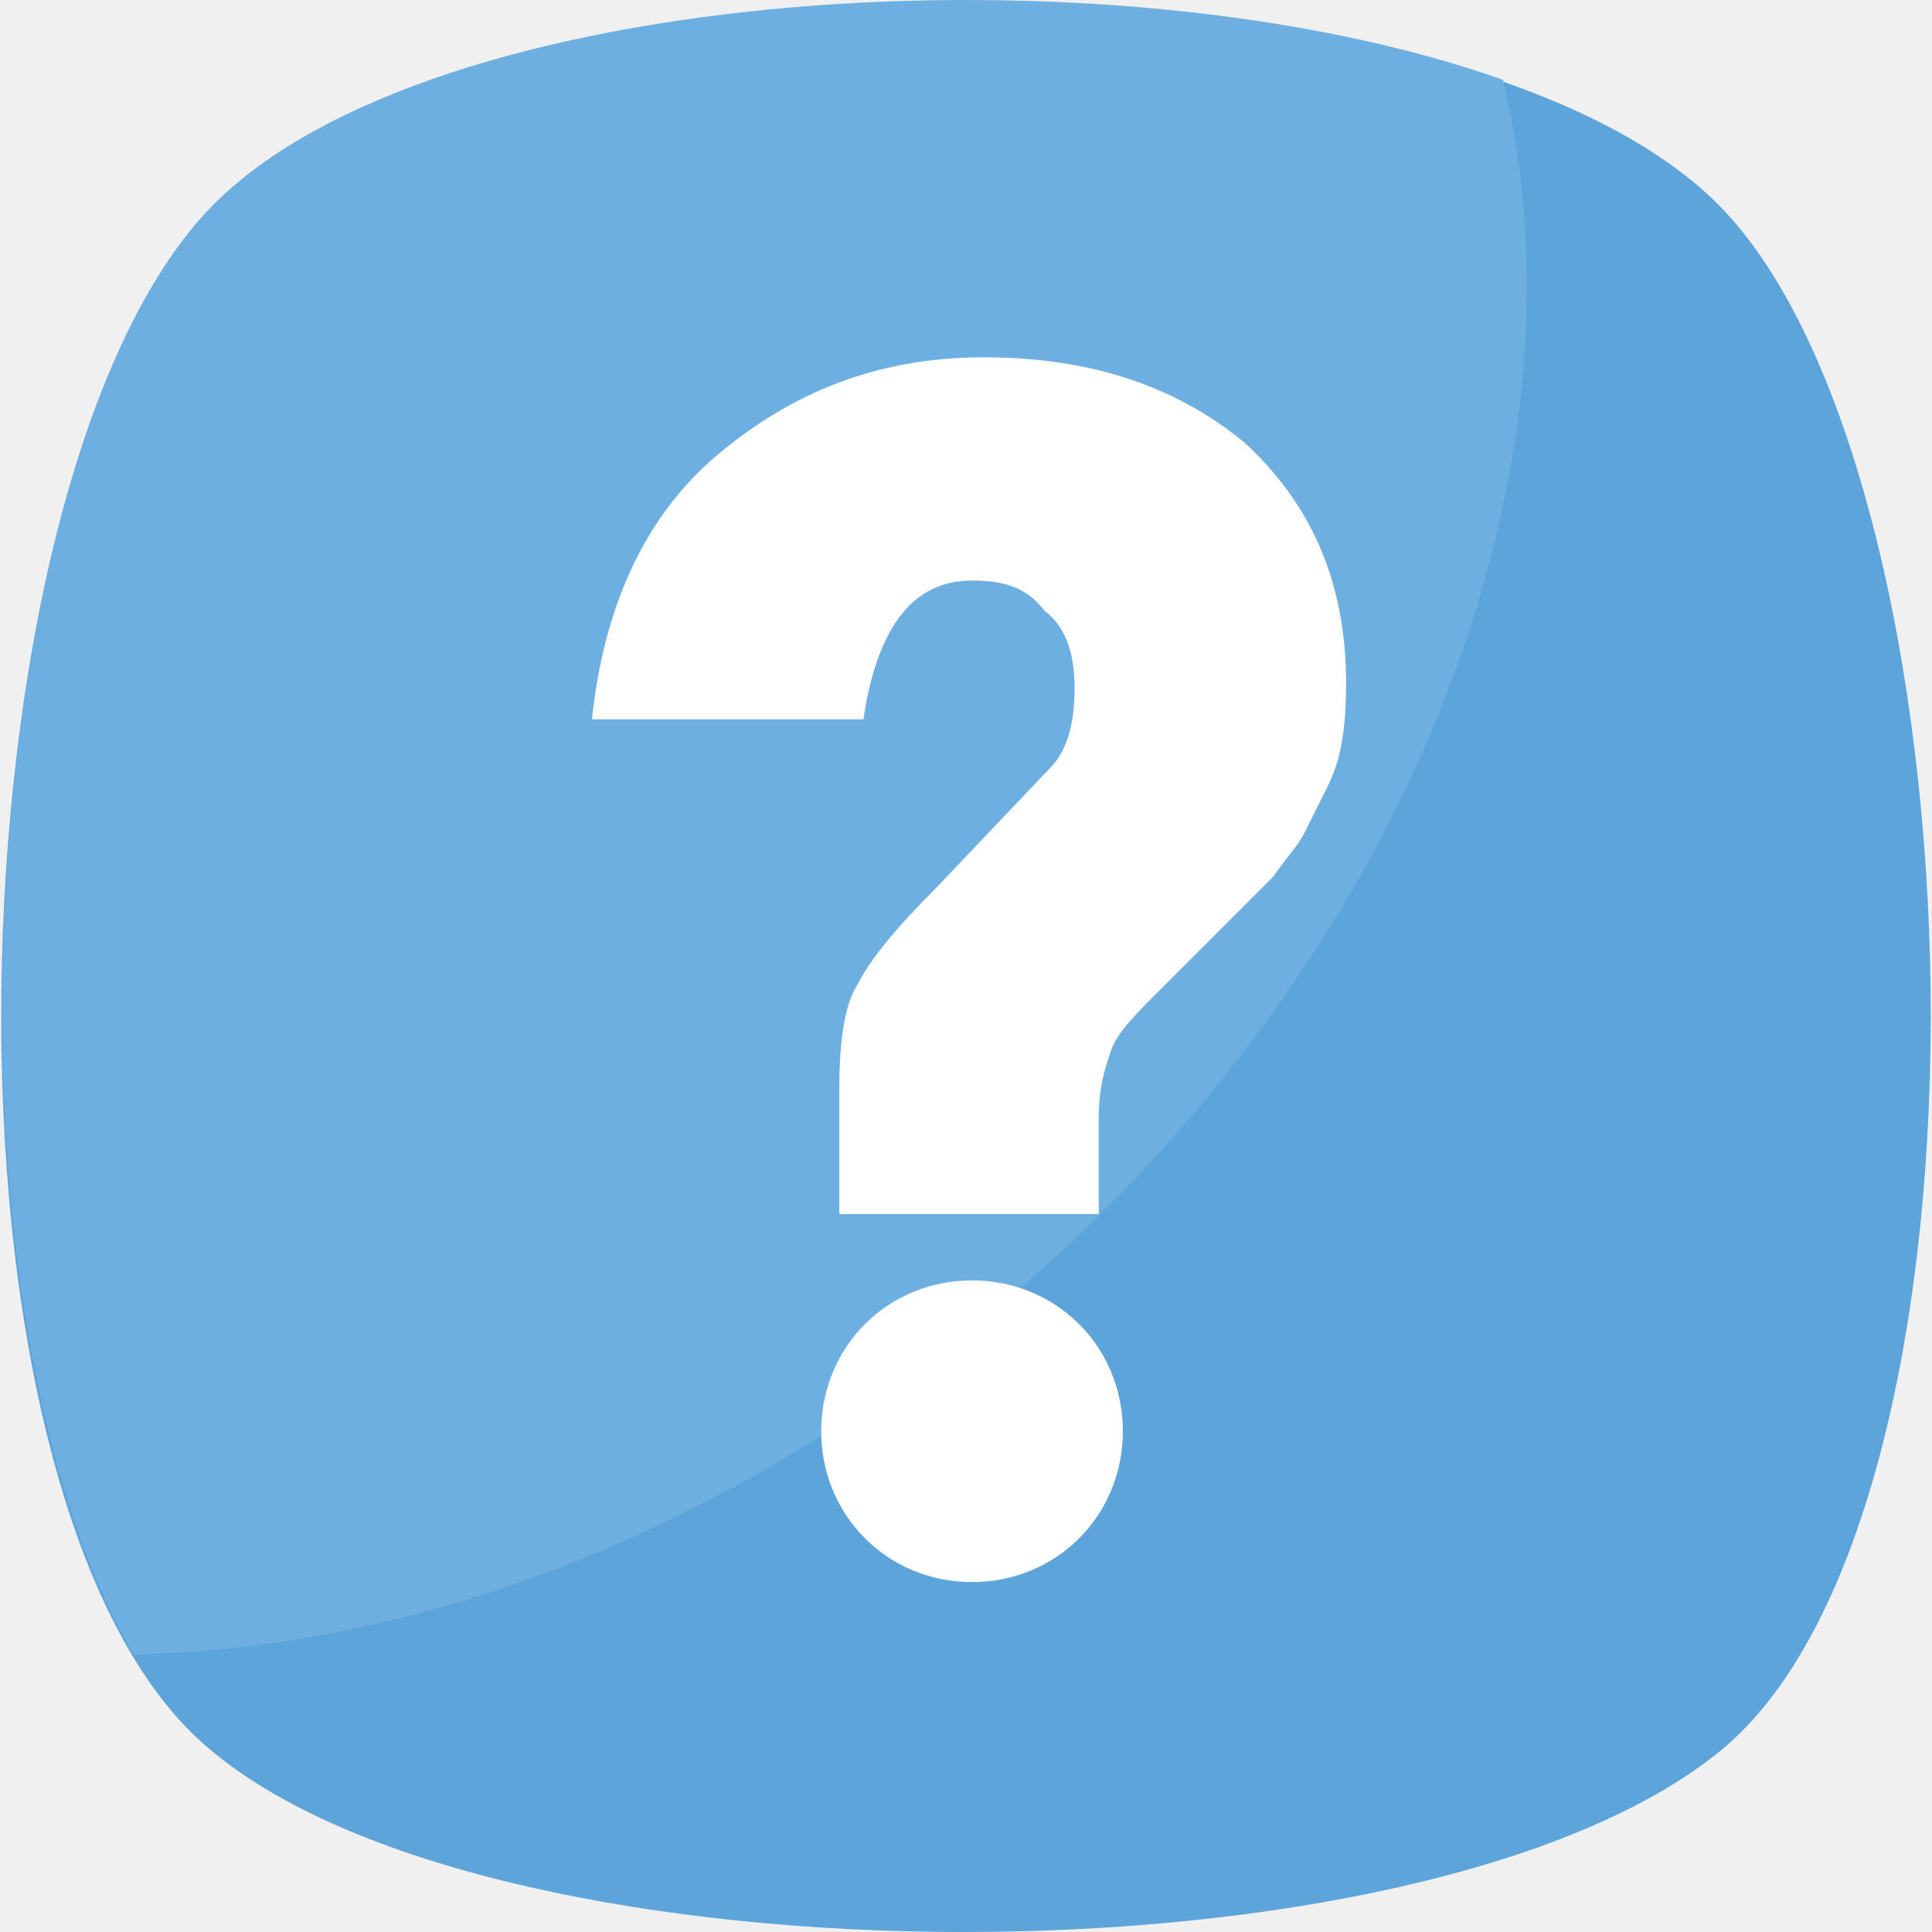
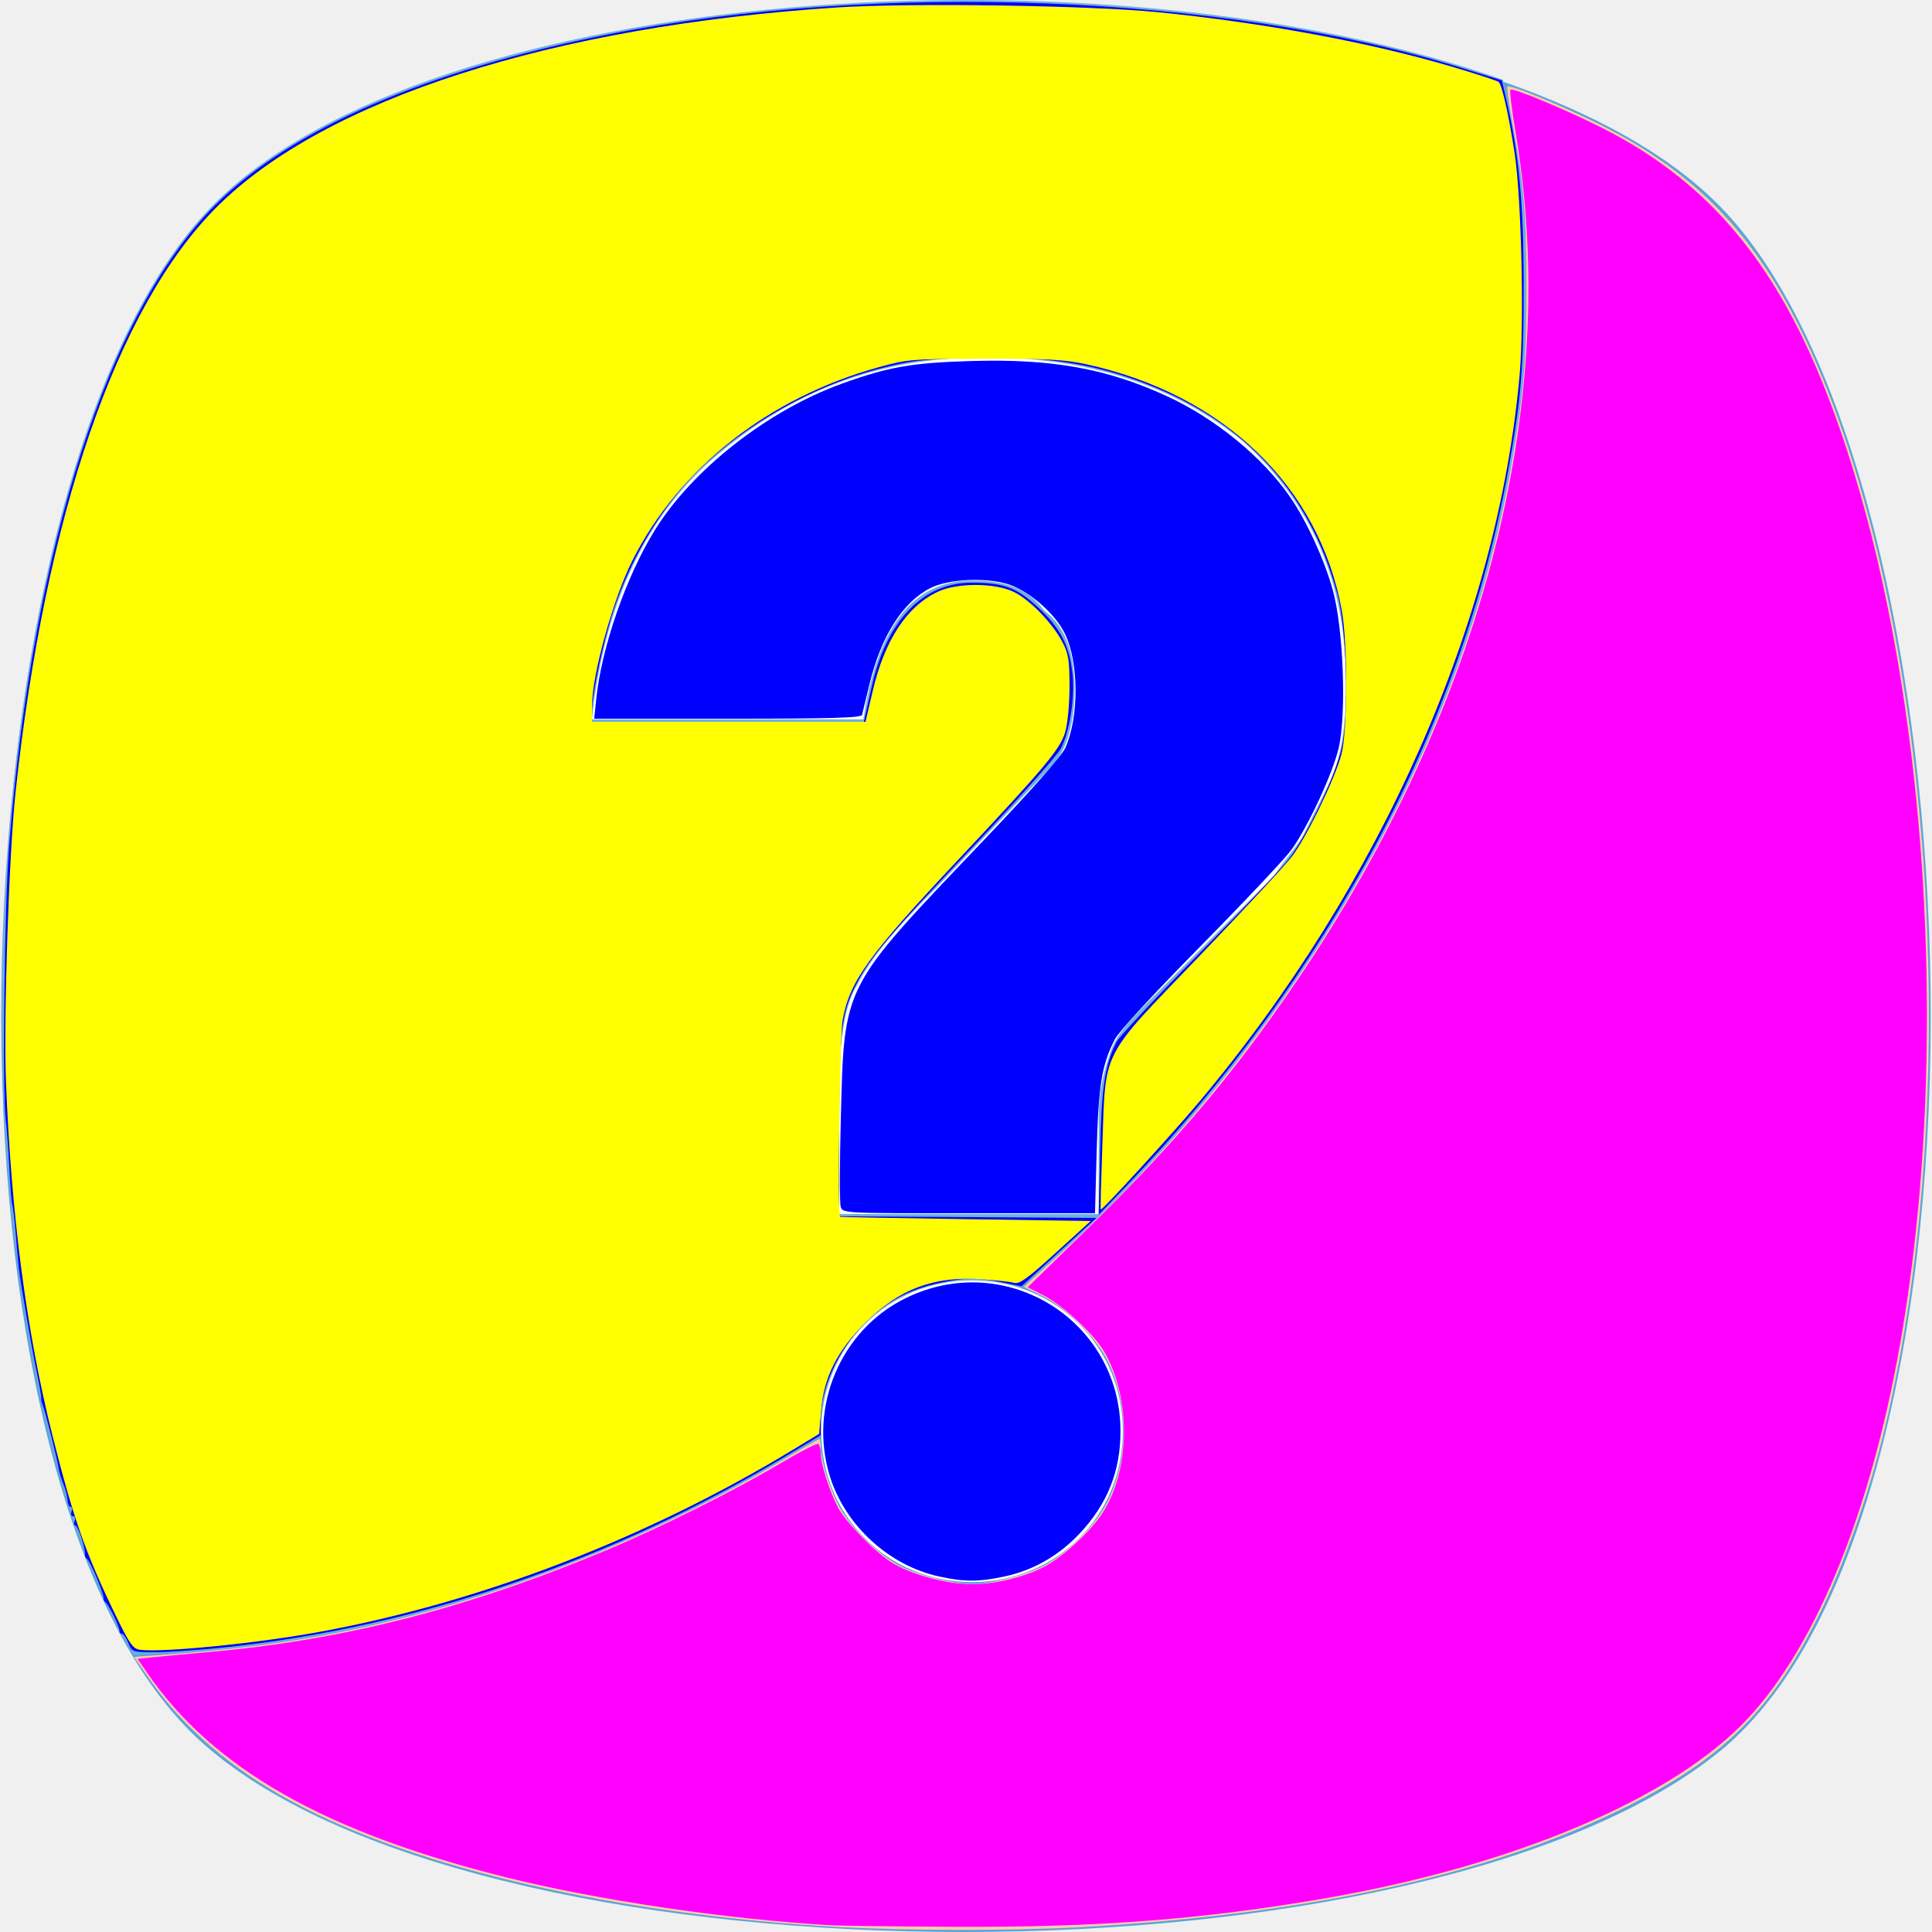
<svg xmlns="http://www.w3.org/2000/svg" version="1.1" id="Capa_1" x="0px" y="0px" viewBox="0 0 455.431 455.431" style="enable-background:new 0 0 455.431 455.431;" xml:space="preserve">
-   <path style="fill:#5CA4DA;" d="M405.493,412.764c-69.689,56.889-287.289,56.889-355.556,0c-69.689-56.889-62.578-300.089,0-364.089  s292.978-64,355.556,0S475.182,355.876,405.493,412.764z" />
-   <path style="fill:#6DAFE0;" d="M229.138,313.209c-62.578,49.778-132.267,75.378-197.689,76.8  c-48.356-82.489-38.4-283.022,18.489-341.333c51.2-52.622,211.911-62.578,304.356-29.867  C377.049,112.676,330.116,232.142,229.138,313.209z" />
-   <path style="fill:#FFFFFF;" d="M259.004,286.187h-61.156V256.32c0-11.378,1.422-19.911,4.267-24.178  c2.844-5.689,8.533-12.8,18.489-22.756l27.022-28.444c4.267-4.267,5.689-11.378,5.689-18.489c0-7.111-1.422-14.222-7.111-18.489  c-4.267-5.689-9.956-7.111-17.067-7.111c-7.111,0-12.8,2.844-17.067,8.533c-4.267,5.689-7.111,14.222-8.533,24.178h-64  c2.844-27.022,12.8-48.356,29.867-62.578s36.978-22.756,62.578-22.756s45.511,7.111,61.156,19.911  c15.644,14.222,24.178,32.711,24.178,56.889c0,11.378-1.422,18.489-4.267,24.178c-2.844,5.689-4.267,8.533-5.689,11.378  c-1.422,2.844-4.267,5.689-7.111,9.956c-4.267,4.267-7.111,7.111-8.533,8.533c-7.111,7.111-12.8,12.8-18.489,18.489  c-5.689,5.689-9.956,9.956-11.378,14.222c-1.422,4.267-2.844,8.533-2.844,15.644V286.187z M193.582,337.387  c0-19.911,15.644-35.556,35.556-35.556s35.556,15.644,35.556,35.556s-15.644,35.556-35.556,35.556S193.582,357.298,193.582,337.387z  " />
-   <g>
+   <defs id="defs41" />
+   <path style="fill:#5CA4DA;" d="M405.493,412.764c-69.689,56.889-287.289,56.889-355.556,0c-69.689-56.889-62.578-300.089,0-364.089  s292.978-64,355.556,0S475.182,355.876,405.493,412.764z" id="path2" />
+   <path style="fill:#6DAFE0;" d="M229.138,313.209c-62.578,49.778-132.267,75.378-197.689,76.8  c-48.356-82.489-38.4-283.022,18.489-341.333c51.2-52.622,211.911-62.578,304.356-29.867  C377.049,112.676,330.116,232.142,229.138,313.209z" id="path4" />
+   <path style="fill:#FFFFFF;" d="M259.004,286.187h-61.156V256.32c0-11.378,1.422-19.911,4.267-24.178  c2.844-5.689,8.533-12.8,18.489-22.756l27.022-28.444c4.267-4.267,5.689-11.378,5.689-18.489c0-7.111-1.422-14.222-7.111-18.489  c-4.267-5.689-9.956-7.111-17.067-7.111c-7.111,0-12.8,2.844-17.067,8.533c-4.267,5.689-7.111,14.222-8.533,24.178h-64  c2.844-27.022,12.8-48.356,29.867-62.578s36.978-22.756,62.578-22.756s45.511,7.111,61.156,19.911  c15.644,14.222,24.178,32.711,24.178,56.889c0,11.378-1.422,18.489-4.267,24.178c-2.844,5.689-4.267,8.533-5.689,11.378  c-1.422,2.844-4.267,5.689-7.111,9.956c-4.267,4.267-7.111,7.111-8.533,8.533c-7.111,7.111-12.8,12.8-18.489,18.489  c-5.689,5.689-9.956,9.956-11.378,14.222c-1.422,4.267-2.844,8.533-2.844,15.644V286.187z M193.582,337.387  c0-19.911,15.644-35.556,35.556-35.556s35.556,15.644,35.556,35.556s-15.644,35.556-35.556,35.556S193.582,357.298,193.582,337.387z  " id="path6" />
+   <g id="g8">
</g>
-   <g>
+   <g id="g10">
</g>
-   <g>
+   <g id="g12">
</g>
-   <g>
+   <g id="g14">
</g>
-   <g>
+   <g id="g16">
</g>
-   <g>
+   <g id="g18">
</g>
-   <g>
+   <g id="g20">
</g>
-   <g>
+   <g id="g22">
</g>
-   <g>
+   <g id="g24">
</g>
-   <g>
+   <g id="g26">
</g>
-   <g>
+   <g id="g28">
</g>
-   <g>
+   <g id="g30">
</g>
-   <g>
+   <g id="g32">
</g>
-   <g>
+   <g id="g34">
</g>
-   <g>
+   <g id="g36">
</g>
+   <path style="fill:#0000ff;stroke-width:0.729" d="m 30.241,387.299 c -0.498,-1.202 -1.194,-2.186 -1.546,-2.186 -0.352,0 -0.581,-0.246 -0.509,-0.547 0.17,-0.71 -2.498,-6.241 -3.29,-6.822 -0.335,-0.245 -0.548,-0.668 -0.474,-0.94 0.209,-0.766 -3.117,-8.759 -3.853,-9.261 -0.36,-0.245 -0.606,-0.737 -0.548,-1.093 0.202,-1.237 -1.632,-6.841 -2.239,-6.841 -0.336,0 -0.422,-0.492 -0.192,-1.093 0.231,-0.601 0.067,-1.093 -0.364,-1.093 -0.431,0 -0.595,-0.492 -0.364,-1.093 0.231,-0.601 0.138,-1.093 -0.205,-1.094 -0.343,-2.7e-4 -0.674,-0.738 -0.736,-1.64 -0.061,-0.901 -0.515,-2.623 -1.009,-3.825 -0.494,-1.202 -0.988,-2.842 -1.098,-3.643 -0.269,-1.956 -3.186,-13.563 -3.755,-14.938 C 9.809,330.588 9.655,329.859 9.715,329.568 9.776,329.278 9.323,326.655 8.709,323.739 7.504,318.016 4.803,302.321 4.412,298.763 4.279,297.56 3.955,293.953 3.691,290.747 3.427,287.541 3.069,284.499 2.896,283.988 2.723,283.477 2.403,279.542 2.184,275.244 1.965,270.946 1.6,265.97 1.373,264.187 0.489,257.242 1.037,213.311 2.187,198.932 7.809,128.665 25.52,73.649 50.638,48.43 68.555,30.441 100.525,16.555 143.552,8.071 207.282,-4.495 288.599,-1.317 344.253,15.916 l 9.785,3.03 0.938,4.008 c 3.051,13.042 4.146,24.323 4.207,43.357 0.065,20.026 -0.563,27.666 -3.686,44.814 -10.892,59.824 -42.491,119.02 -89.851,168.327 l -6.649,6.923 0.326,-14.938 c 0.33,-15.123 1.123,-20.394 3.891,-25.848 0.616,-1.214 9.377,-10.568 19.469,-20.788 10.092,-10.22 19.697,-20.385 21.343,-22.589 4.382,-5.865 10.837,-19.522 12.268,-25.956 1.723,-7.743 1.156,-28.018 -1.009,-36.111 -6.755,-25.247 -23.361,-42.485 -49.313,-51.191 -10.954,-3.675 -21.599,-5.002 -36.799,-4.59 -11.971,0.325 -14.447,0.616 -22.108,2.6 -15.142,3.92 -31.165,12.933 -42.291,23.789 -8.56,8.352 -15.901,20.403 -20.111,33.016 -2.391,7.164 -5.119,19.826 -5.119,23.763 v 2.618 h 32.048 32.048 l 0.366,-1.64 c 0.201,-0.902 0.849,-3.811 1.439,-6.465 3.49,-15.686 12.066,-24.687 23.521,-24.687 7.692,0 10.747,1.143 15.873,5.938 5.164,4.83 7.24,8.875 7.986,15.558 0.612,5.486 -0.644,13.545 -2.739,17.579 -0.882,1.697 -10.129,12.045 -20.549,22.995 -20.33,21.364 -24.546,26.355 -27.944,33.085 -3.258,6.45 -3.753,10.885 -3.753,33.584 v 20.626 l 30.309,0.19 30.309,0.19 -8.834,8.07 -8.834,8.07 -4.533,-0.95 c -5.828,-1.221 -8.481,-1.199 -14.722,0.123 -7.257,1.537 -12.468,4.332 -17.589,9.433 -6.442,6.417 -10.478,15.294 -10.478,23.045 v 3.44 l -7.833,4.691 c -41.878,25.078 -87.388,40.597 -132.965,45.342 -5.9,0.614 -13.156,1.117 -16.125,1.117 -5.31,0 -5.412,-0.035 -6.303,-2.186 z" id="path161" />
+   <path style="fill:#ffccaa;stroke-width:0.729" d="M 197.839,454.263 C 145.561,451.347 97.999,440.443 68.871,424.697 54.496,416.927 43.285,407.325 35.411,396.043 l -3.814,-5.465 7.156,-0.519 c 22.45,-1.627 38.512,-4.136 57.435,-8.972 29.473,-7.531 61.23,-20.786 88.047,-36.751 4.741,-2.822 8.758,-5.131 8.926,-5.131 0.169,0 0.307,0.924 0.307,2.054 0,2.816 1.973,9.229 4.183,13.593 2.453,4.845 9.814,12.051 14.775,14.465 4.284,2.085 12.541,4.112 16.747,4.112 4.246,0 12.026,-1.94 16.506,-4.115 5.122,-2.487 12.302,-9.427 14.999,-14.496 5.581,-10.491 5.581,-24.377 0,-34.868 -2.71,-5.095 -9.876,-12.008 -15.051,-14.521 l -4.281,-2.079 6.848,-6.242 c 57.121,-52.065 96.553,-120.478 108.1,-187.553 2.869,-16.665 3.554,-24.699 3.561,-41.787 0.007,-16.639 -0.699,-24.89 -3.324,-38.799 -0.85,-4.507 -1.376,-8.363 -1.169,-8.571 0.517,-0.517 11.811,4.077 20.655,8.403 22.356,10.935 36.591,25.176 48.058,48.075 30.981,61.872 39.939,178.864 19.975,260.871 -3.355,13.78 -8.948,29.855 -14.169,40.723 -11.724,24.402 -23.502,36.218 -48.047,48.202 -31.911,15.581 -74.105,24.705 -127.885,27.654 -15.287,0.838 -40.451,0.81 -56.109,-0.064 z" id="path311" />
+   <path style="fill:#ffff00;stroke-width:0.729" d="M 33.043,388.914 C 31.385,388.707 30.593,387.613 27.491,381.245 20.209,366.296 17.345,358.187 12.388,338.476 6.248,314.059 2.614,286.347 1.4,254.677 0.835,239.912 2.119,201.224 3.65,186.909 10.648,121.48 27.503,72.39 51.055,48.838 76.493,23.399 130.11,6.144 197.343,1.757 c 17.034,-1.111 59.495,-0.487 75.551,1.111 24.929,2.481 49.939,7.112 69.294,12.831 5.774,1.706 10.762,3.333 11.084,3.615 0.803,0.703 2.349,7.584 3.764,16.756 1.618,10.482 2.288,39.909 1.191,52.265 -5.149,57.977 -32.545,120.141 -75.542,171.417 -6.203,7.398 -22.986,25.745 -23.219,25.384 -0.077,-0.12 0.098,-6.94 0.389,-15.156 0.813,-22.911 -0.572,-20.2 22.675,-44.388 10.531,-10.957 20.427,-21.602 21.992,-23.655 3.505,-4.598 10.226,-18.485 11.717,-24.211 1.423,-5.463 1.461,-26.098 0.062,-33.809 -5.297,-29.205 -27.829,-50.937 -60.168,-58.03 -5.139,-1.127 -9.235,-1.353 -24.047,-1.324 -17.086,0.033 -18.157,0.119 -24.938,1.997 -25.952,7.185 -47.045,23.734 -58.057,45.549 -4.572,9.058 -9.548,26.978 -9.548,34.389 v 3.651 l 32.245,-0.003 32.245,-0.003 1.653,-7.102 c 2.816,-12.096 8.049,-20.104 15.394,-23.556 4.56,-2.143 13.433,-2.118 17.914,0.052 3.731,1.806 9.036,7.264 11.418,11.745 1.453,2.735 1.702,4.26 1.707,10.487 0.004,4.086 -0.439,8.82 -1.008,10.778 -1.174,4.042 -4.828,8.403 -25.296,30.193 -21.183,22.551 -25.484,28.517 -27.184,37.713 -0.658,3.561 -1.218,46.037 -0.611,46.393 0.1,0.059 13.437,0.305 29.637,0.547 l 29.455,0.439 -8.264,7.522 c -6.571,5.981 -8.575,7.428 -9.78,7.062 -0.834,-0.253 -4.303,-0.645 -7.71,-0.871 -11.245,-0.747 -19.393,2.312 -27.393,10.285 -6.637,6.614 -9.768,12.84 -10.414,20.71 l -0.449,5.47 -6.212,3.761 c -34.534,20.909 -73.461,35.888 -111.471,42.896 -14.53,2.679 -36.943,4.926 -42.376,4.248 z" id="path461" />
+   <path style="fill:#0000ff;stroke-width:0.729" d="m 198.184,284.491 c -0.265,-0.836 -0.258,-10.099 0.017,-20.585 0.841,-32.113 0.04,-30.546 33.555,-65.696 11.649,-12.217 18.532,-20.01 19.392,-21.955 3.238,-7.32 3.183,-20.063 -0.116,-26.878 -2.334,-4.821 -8.705,-10.298 -13.652,-11.736 -5.453,-1.585 -14.004,-1.102 -18.137,1.024 -6.492,3.34 -11.569,11.381 -14.273,22.61 -0.838,3.479 -1.627,6.735 -1.753,7.236 -0.179,0.711 -7.129,0.911 -31.687,0.911 h -31.457 l 0.481,-4.69 c 1.237,-12.072 7.025,-28.783 13.731,-39.646 8.901,-14.417 26.714,-28.37 44.285,-34.688 10.922,-3.927 16.323,-4.872 30.241,-5.291 19.107,-0.575 32.003,1.726 46.187,8.241 11.464,5.266 22.667,14.43 29.136,23.832 3.85,5.596 8.037,14.706 10.018,21.798 2.533,9.068 3.3,29.331 1.415,37.366 -1.405,5.987 -7.246,18.577 -11.103,23.932 -1.489,2.067 -11.125,12.294 -21.413,22.727 -10.995,11.15 -19.348,20.227 -20.263,22.021 -3.071,6.02 -3.852,10.822 -4.266,26.232 l -0.396,14.756 H 228.395 c -29.494,0 -29.732,-0.012 -30.211,-1.52 z" id="path537" />
+   <path style="fill:#0000ff;stroke-width:0.729" d="m 221.349,371.621 c -11.782,-2.56 -22.105,-12.023 -25.708,-23.567 -5.134,-16.45 2.555,-34.549 17.865,-42.053 23.541,-11.539 50.627,5.251 50.627,31.382 0,9.415 -3.051,17.084 -9.569,24.052 -4.976,5.319 -10.995,8.754 -17.907,10.219 -5.987,1.269 -9.351,1.262 -15.308,-0.033 z" id="path613" />
+   <path style="fill:#ff00ff;stroke-width:0.729" d="m 195.653,453.833 c -24.464,-1.437 -54.63,-5.889 -76.148,-11.24 -42.872,-10.66 -69.276,-25.675 -84.781,-48.211 l -2.295,-3.336 3.825,-0.402 c 2.104,-0.221 7.922,-0.764 12.93,-1.205 31.587,-2.786 60.543,-10.171 93.223,-23.779 12.941,-5.388 30.384,-14.088 41.92,-20.907 4.391,-2.596 8.244,-4.559 8.562,-4.362 0.318,0.196 0.578,1.27 0.578,2.386 0,2.27 2.087,8.745 4.03,12.501 1.751,3.386 8.578,10.411 12.647,13.014 4.366,2.793 13.042,5.161 18.909,5.161 5.435,0 12.099,-1.585 16.908,-4.022 4.329,-2.194 10.864,-8.145 13.783,-12.551 6.74,-10.176 6.971,-27.293 0.516,-38.308 -2.43,-4.146 -9.831,-10.973 -14.413,-13.295 l -3.604,-1.826 14.106,-13.781 c 20.632,-20.156 34.567,-36.651 49.262,-58.311 44.027,-64.895 62.465,-136.334 51.662,-200.169 -0.895,-5.289 -1.442,-9.803 -1.214,-10.03 0.526,-0.526 12.672,4.517 21.324,8.854 23.475,11.767 39.2,29.384 50.934,57.065 24.306,57.336 32.657,151.043 20.171,226.344 -6.845,41.28 -19.836,73.891 -36.557,91.766 -17.417,18.619 -54.658,34.485 -99.077,42.211 -29.07,5.056 -54.013,6.983 -88.053,6.803 -13.827,-0.073 -26.943,-0.239 -29.148,-0.369 z" id="path652" />
</svg>
